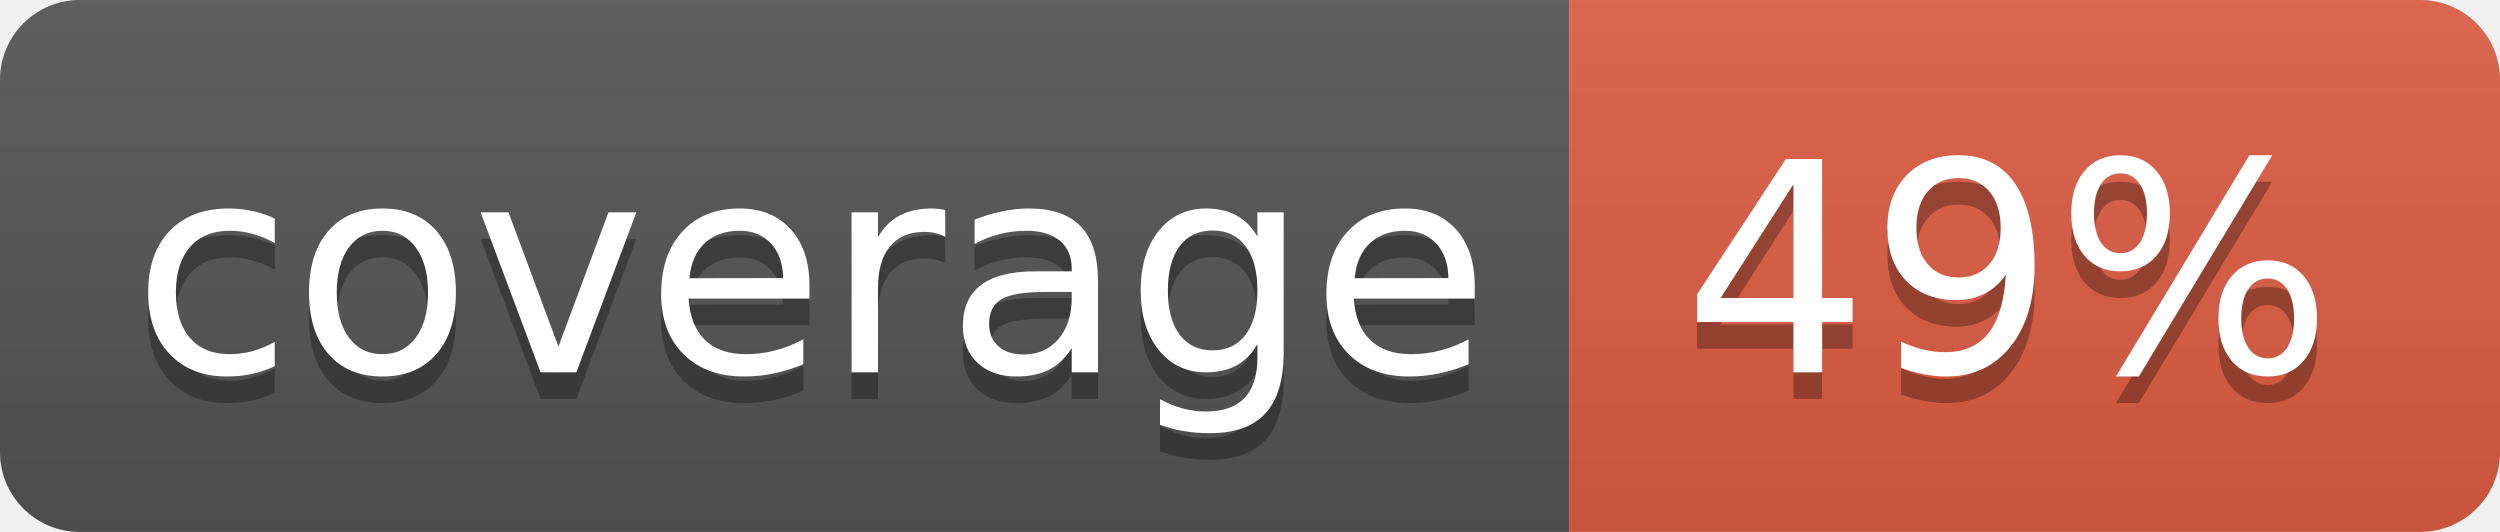
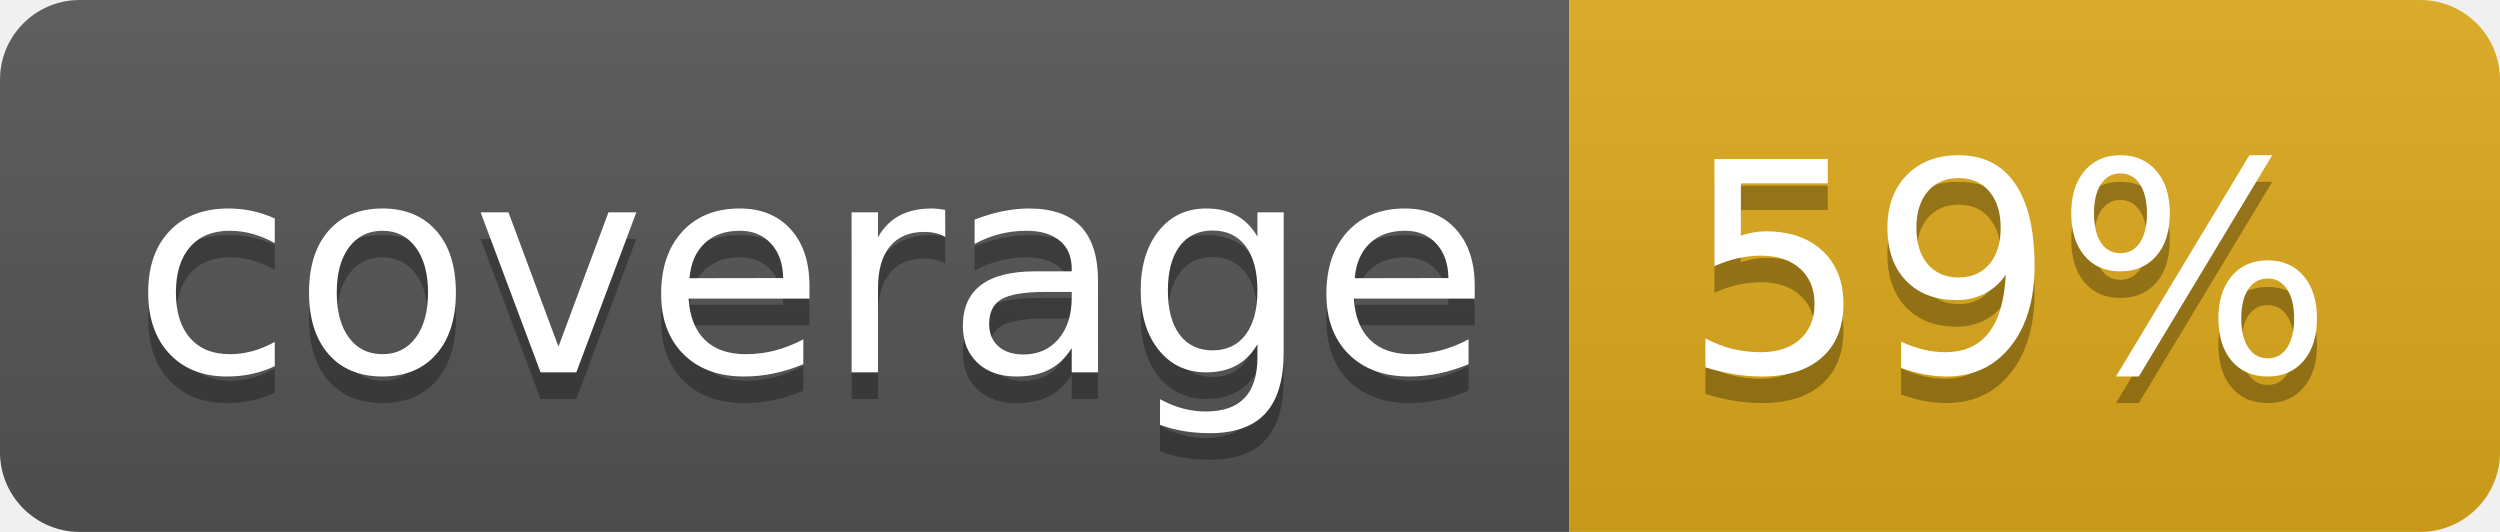
<svg xmlns="http://www.w3.org/2000/svg" width="94" height="20">
  <linearGradient id="b" x2="0" y2="100%">
    <stop offset="0" stop-color="#bbb" stop-opacity=".1" />
    <stop offset="1" stop-opacity=".1" />
  </linearGradient>
  <clipPath id="a">
    <rect width="94" height="20" rx="3" fill="#fff" />
  </clipPath>
  <g clip-path="url(#a)">
    <path fill="#555" d="M0 0h59v20H0z" />
-     <path fill="#e05d44" d="M59 0h35v20H59z" />
+     <path fill="#dfaa1b" d="M59 0h35v20H59z" />
    <path fill="url(#b)" d="M0 0h94v20H0z" />
  </g>
  <g fill="#fff" text-anchor="middle" font-family="DejaVu Sans,Verdana,Geneva,sans-serif" font-size="110">
    <text x="305" y="150" fill="#010101" fill-opacity=".3" transform="scale(.1)" textLength="490">coverage</text>
    <text x="305" y="140" transform="scale(.1)" textLength="490">coverage</text>
-     <text x="755" y="150" fill="#010101" fill-opacity=".3" transform="scale(.1)" textLength="250">49%</text>
-     <text x="755" y="140" transform="scale(.1)" textLength="250">49%</text>
+     <text x="755" y="150" fill="#010101" fill-opacity=".3" transform="scale(.1)" textLength="250">59%</text>
+     <text x="755" y="140" transform="scale(.1)" textLength="250">59%</text>
  </g>
</svg>
